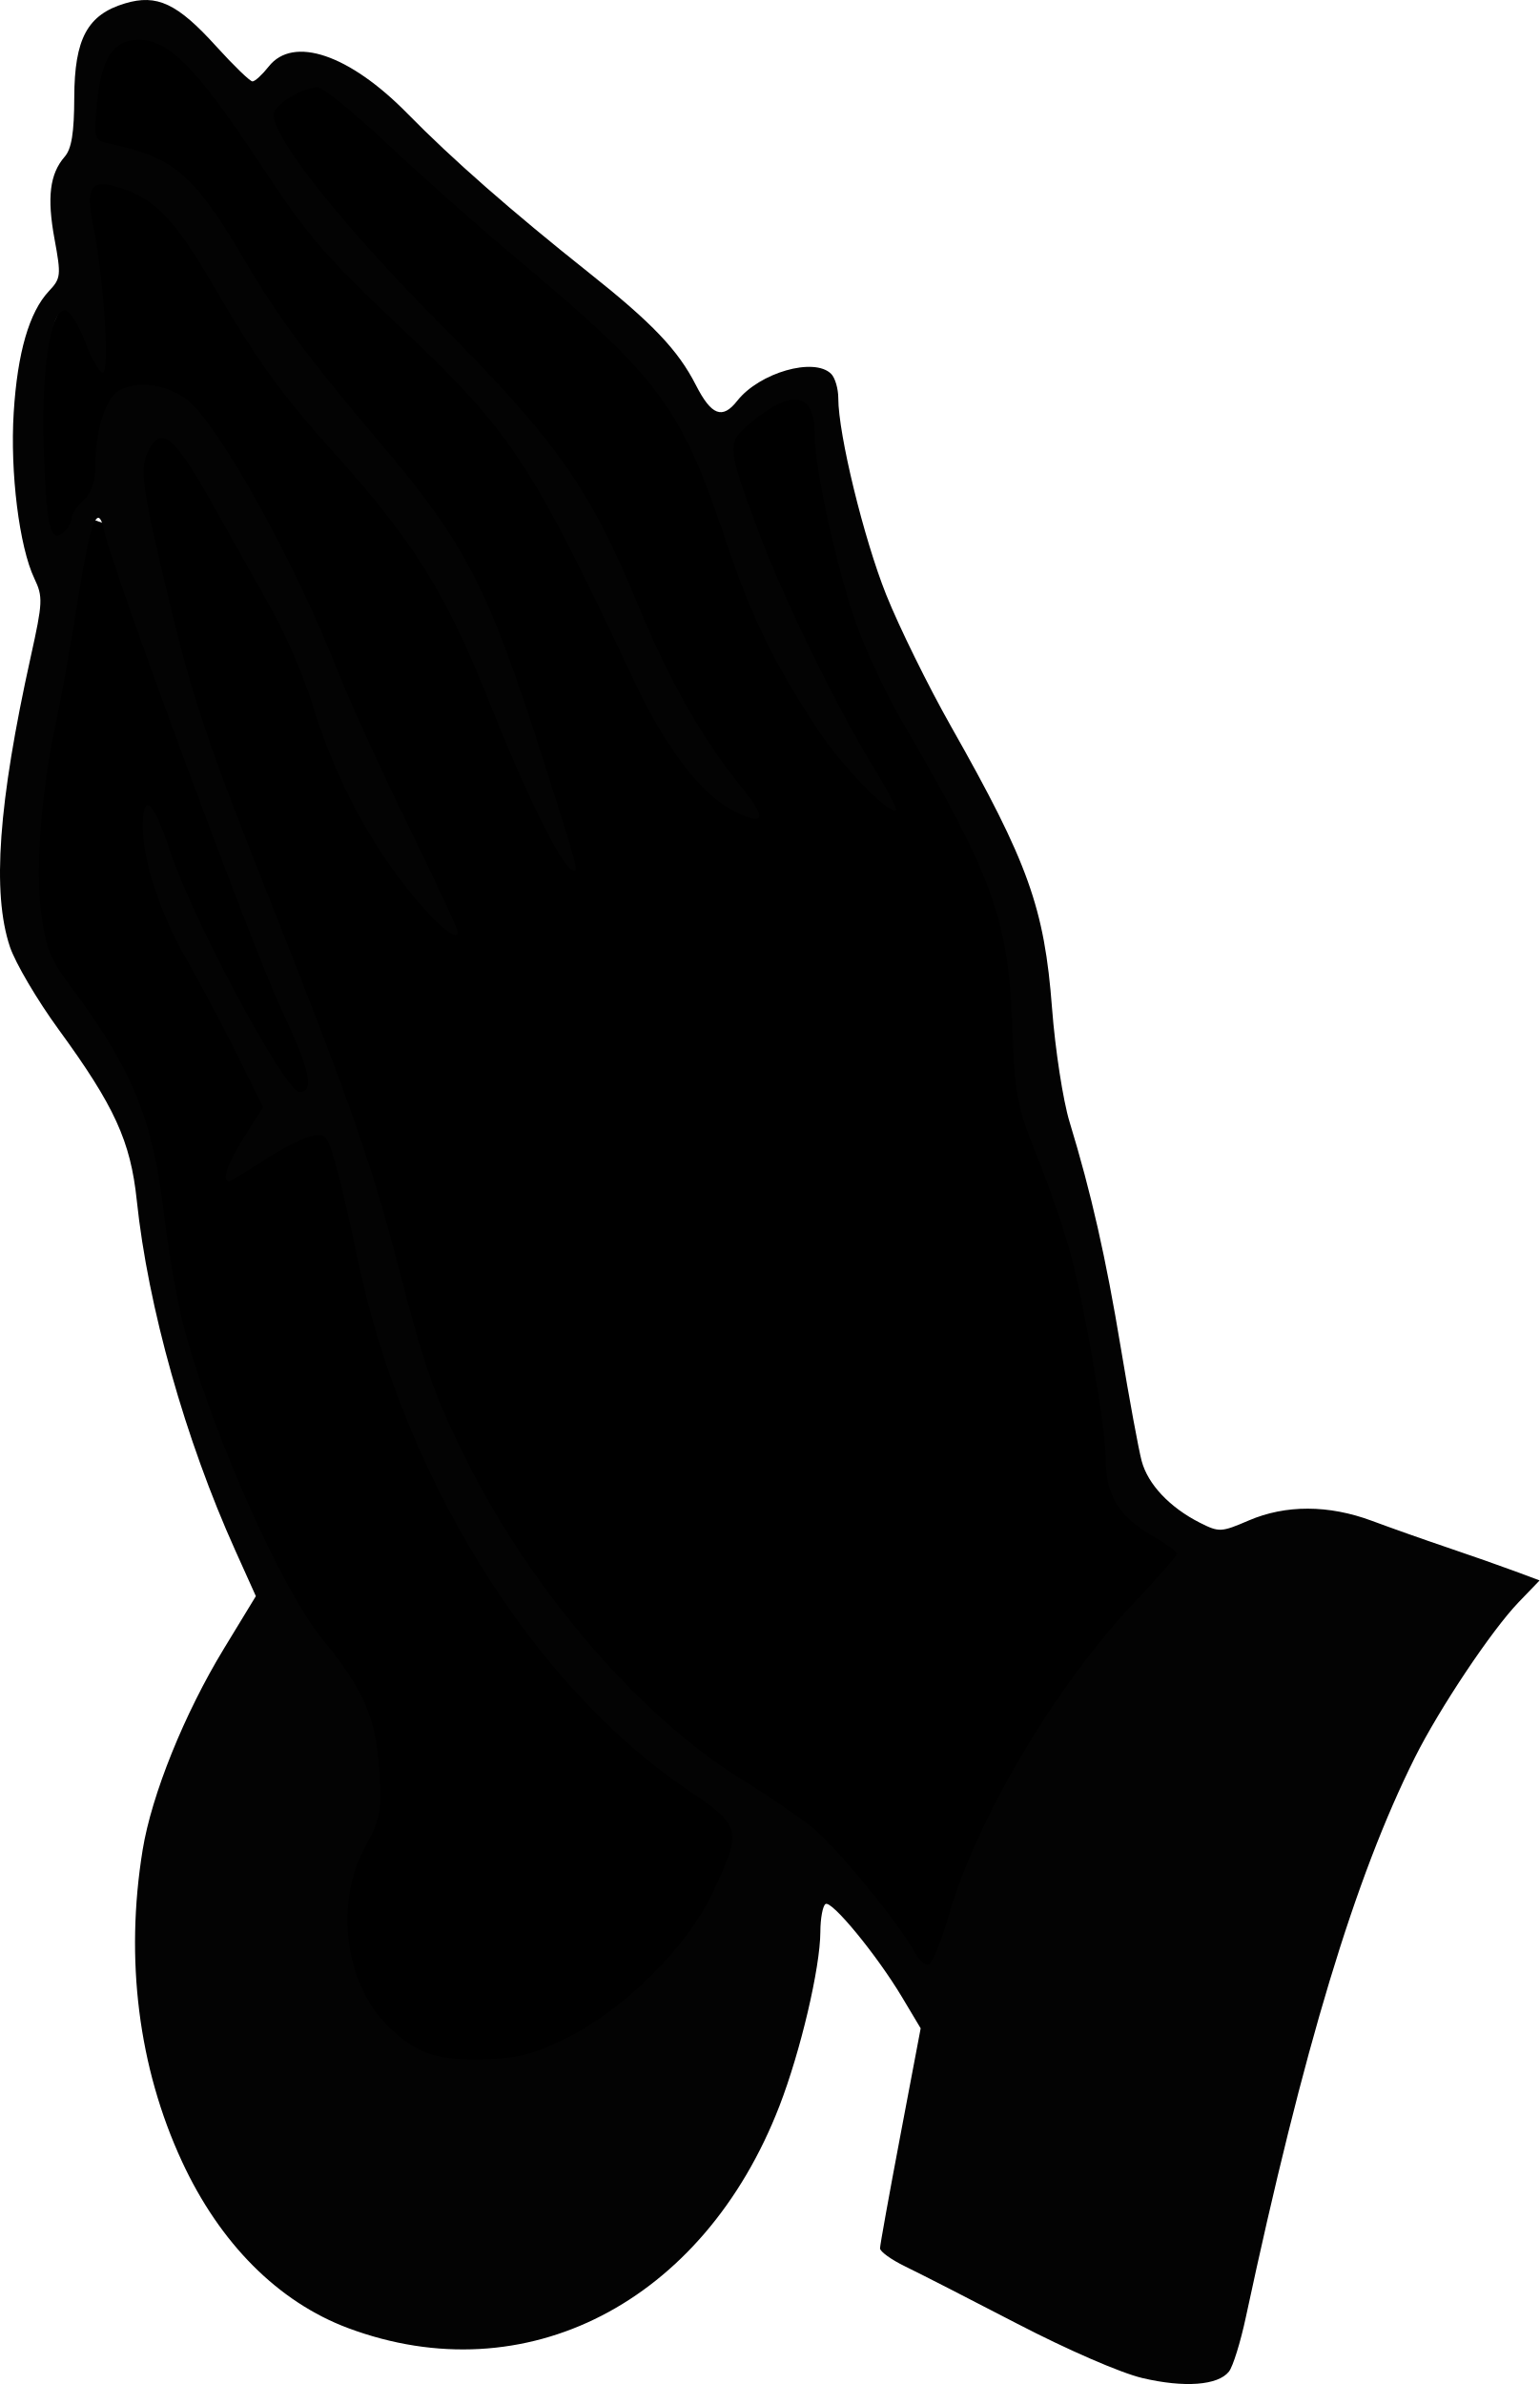
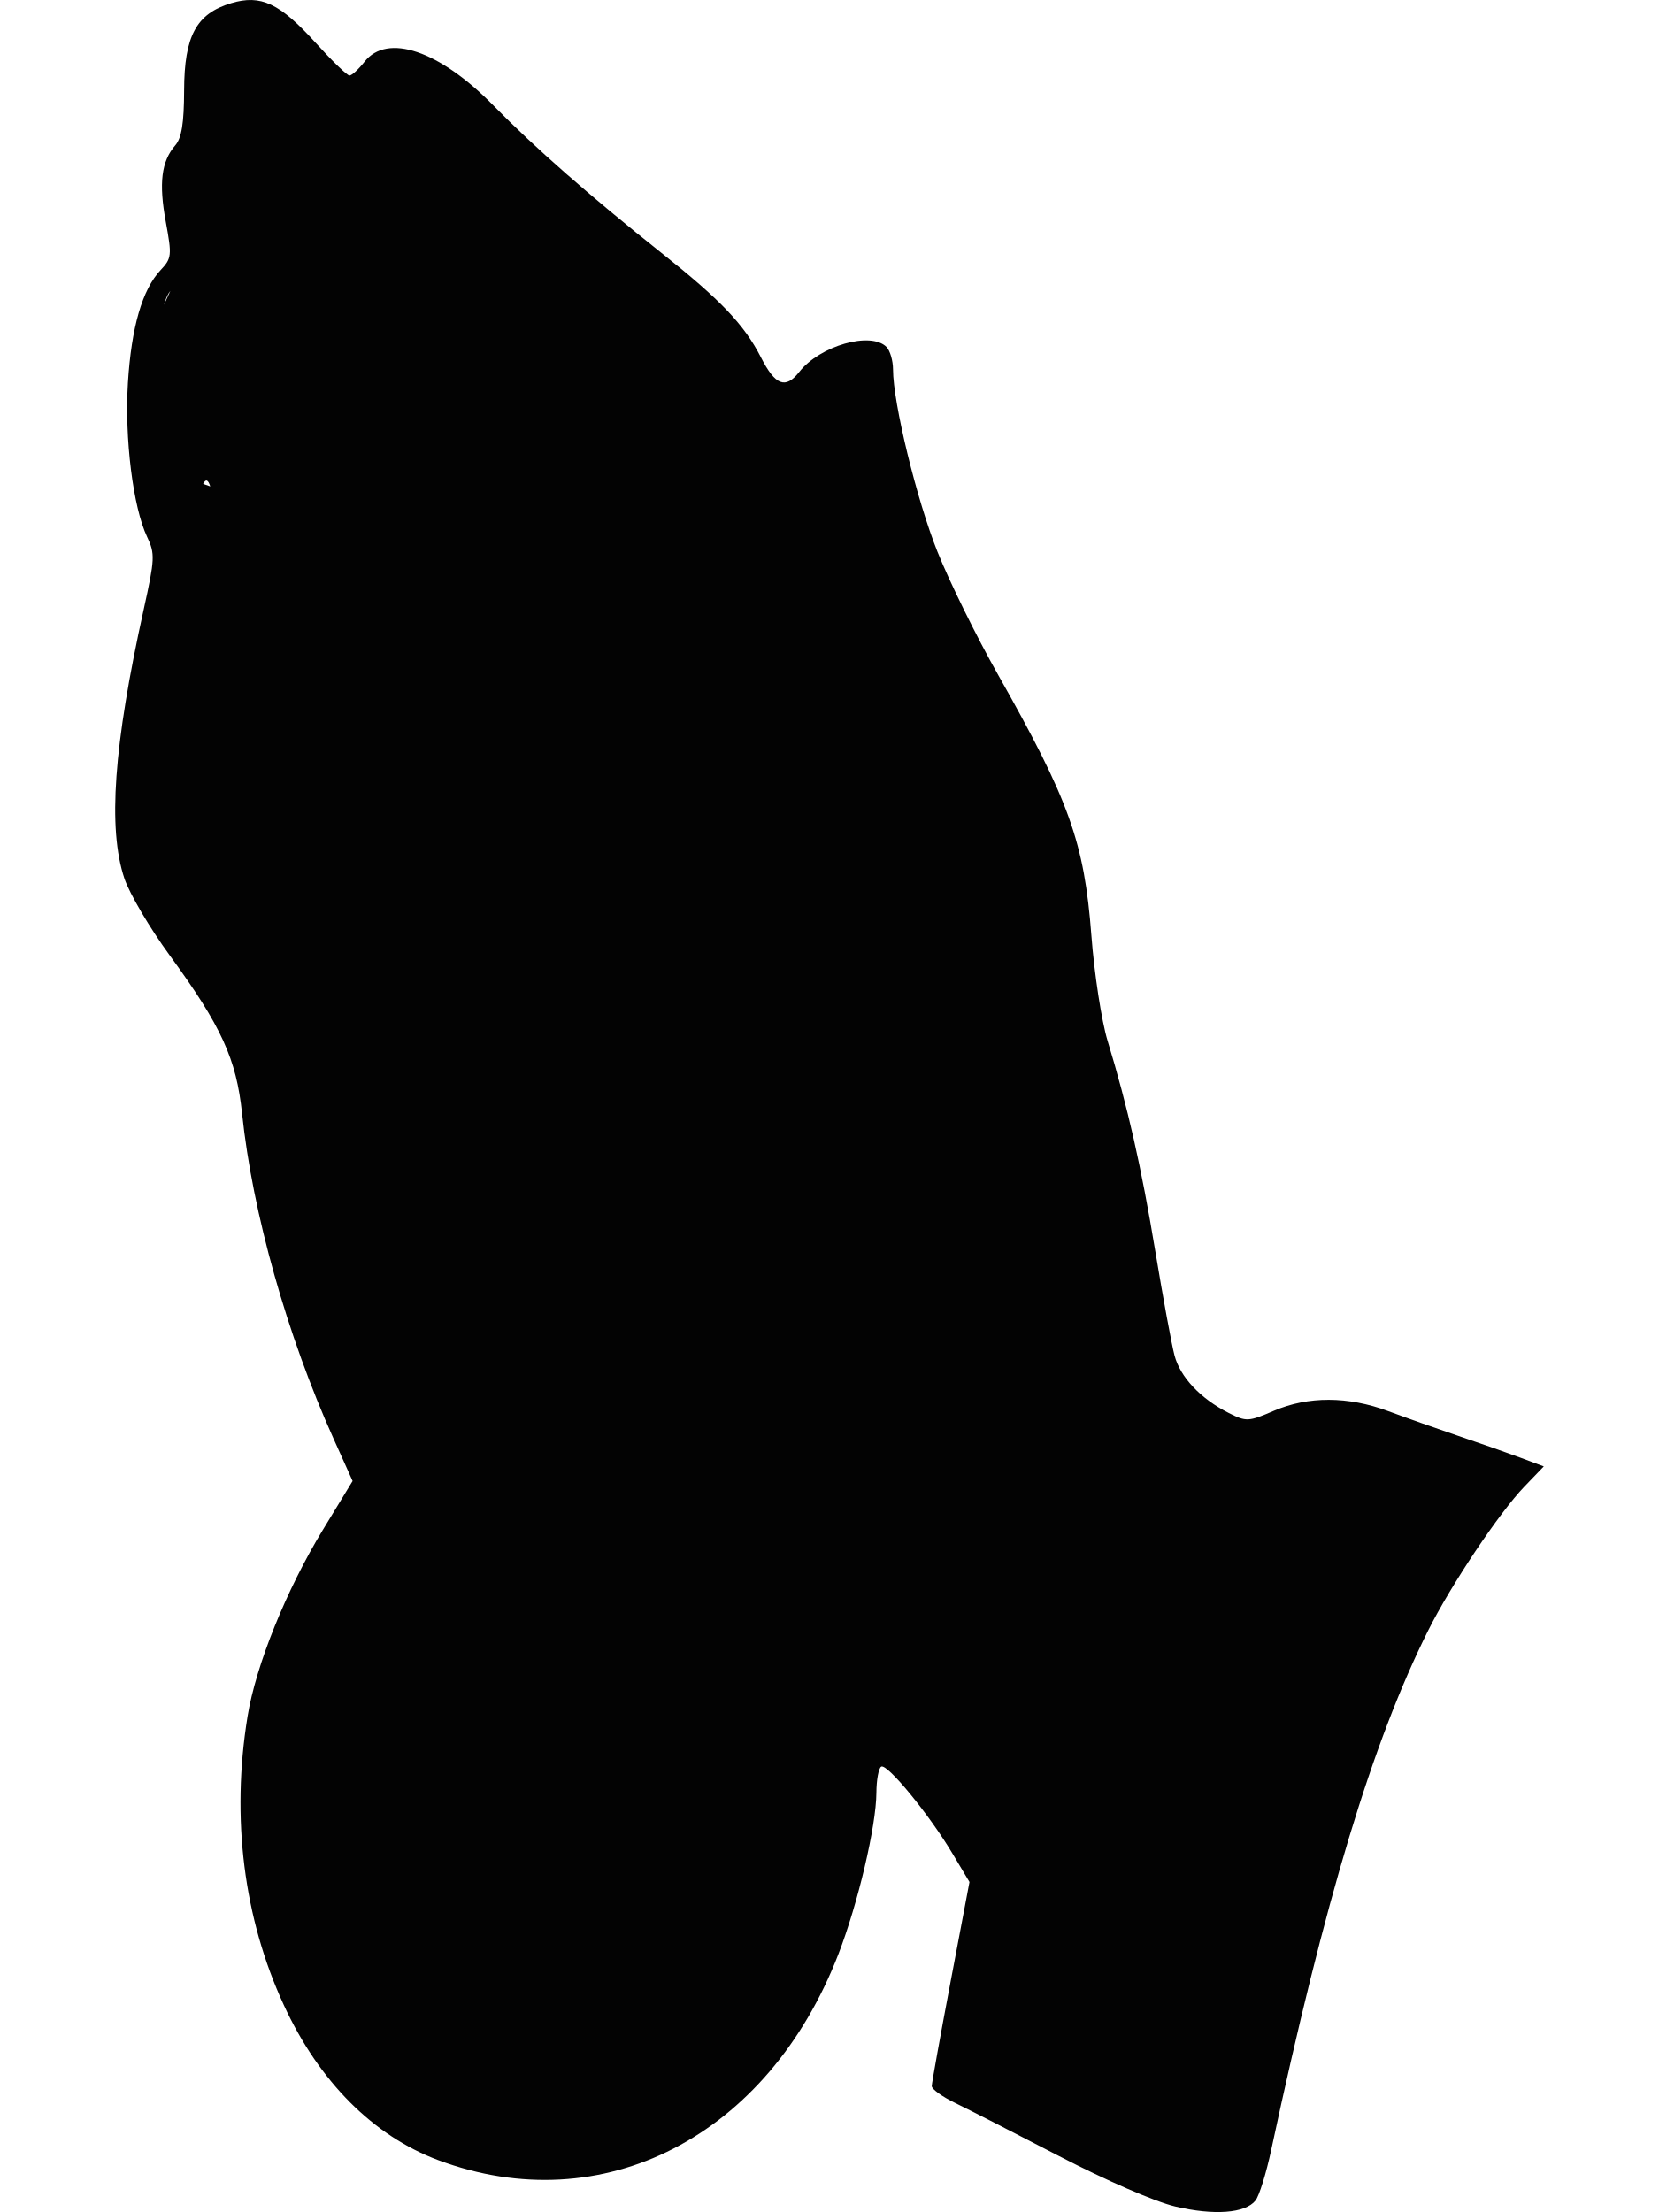
- <svg xmlns="http://www.w3.org/2000/svg" id="svg1332" viewBox="0 0 605.9 938.16" version="1.0">
-   <g id="layer1" transform="translate(-66.619 -66.688)">
-     <g id="g2037" transform="translate(.000047447)">
-       <path id="path2035" d="m29.02 111.12l29.121 44.45 55.959 37.69-83.795 9.51 129.86 45.63 140.87 483.69-22.23 84.85-119.2 50.51-78.788-92.94 30.308-143.44-24.247-44.44-22.223-66.67-10.102-76.78-20.203-34.34-32.325-48.49 8.082-68.69 12.121-70.71-12.121-20.2v-48.49l18.918-41.14z" style="fill-rule:evenodd;stroke:#000000;stroke-width:1px;fill:#000000" transform="translate(66.619 66.688)" />
-       <path id="path1304" d="m472.75 604.81l-28.28-20.2-12.12-64.65-18.19-68.69-8.08-36.37-2.02-58.59-34.34-64.65-30.31-66.67-14.14-50.51-4.04-24.24-14.14 2.02-20.21 12.12-10.1 8.08-18.18-32.32-58.59-48.489-54.55-52.528-28.28-14.142-20.205 12.122-36.366-28.284-20.203 2.02-8.081 24.243 4.04 26.264-6.06 10.102 4.04 46.462 12.122 46.47 6.061 56.57 28.284 82.83 46.468 117.18 24.24 82.83 34.35 94.96 52.53 70.71 50.5 30.3 44.45 44.45 44.45 64.65 94.95-204.05z" style="fill-rule:evenodd;stroke:#000000;stroke-width:1px;fill:#000000" transform="translate(66.619 66.688)" />
-       <path id="path2355" style="fill:#030303" d="m516.16 1002.5c-8.51-2-29.54-11.16-49.13-21.33-18.83-9.78-38.72-19.95-44.19-22.59-5.46-2.64-9.92-5.86-9.9-7.14 0.02-1.29 3.63-21.29 8.02-44.45l7.98-42.11-7.31-12.23c-9.91-16.58-27.67-38.2-30.13-36.69-1.1 0.68-2.02 5.65-2.04 11.04-0.08 14.16-7.79 46.95-16.1 68.44-29.94 77.44-100 113.46-169.77 87.4-27.5-10.29-50.48-33.35-65.4-65.65-17.09-36.97-22.44-79.45-15.44-122.49 3.52-21.69 16.43-53.68 31.96-79.19l12.6-20.7-8.06-17.9c-19.74-43.79-34.41-95.91-38.81-137.89-2.44-23.25-8.75-37.04-30.748-67.21-8.425-11.55-17.052-26.2-19.171-32.54-7.112-21.27-4.577-56.49 8.23-114.3 4.703-21.23 4.806-23.46 1.411-30.58-5.965-12.51-9.617-41.79-8.15-65.35 1.467-23.55 6.1-39.53 13.854-47.79 4.722-5.02 4.847-6.18 2.208-20.5-3.016-16.37-1.874-25.64 3.992-32.38 2.731-3.14 3.733-9.34 3.78-23.39 0.077-23.068 5.184-32.525 19.944-36.948 12.63-3.785 20.62-0.017 36 16.975 6.83 7.542 13.21 13.713 14.19 13.713s3.85-2.632 6.38-5.849c9.65-12.272 31.8-4.757 54.65 18.549 17.57 17.91 41.01 38.47 71.34 62.57 25.02 19.86 35.09 30.44 42.12 44.22 6.11 11.98 10.44 13.63 16.26 6.23 8.75-11.13 30.3-17.31 36.99-10.62 1.54 1.54 2.8 5.85 2.8 9.57 0 14.18 10.01 55.22 18.85 77.33 5.07 12.67 16.57 36.04 25.57 51.93 30.33 53.56 36.7 71.34 39.7 110.81 1.23 16.22 4.33 36.32 6.88 44.68 8.54 28 14.28 53.31 20.25 89.35 3.26 19.68 6.92 39.52 8.13 44.09 2.44 9.2 11.06 18.35 22.98 24.37 7.5 3.78 8.34 3.74 19.15-0.91 14.56-6.26 31.49-6.21 48.52 0.14 7.36 2.74 20.76 7.48 29.76 10.52 9.01 3.04 20.84 7.2 26.3 9.23l9.91 3.69-8.27 8.59c-10.6 11-31.12 41.72-40.78 61.03-23.63 47.26-43.82 114.12-66.57 220.36-2.09 9.79-5.08 19.41-6.65 21.37-4.31 5.43-17.56 6.43-34.09 2.53zm-225.85-134.17c22.25-11.2 46.95-35.84 56.58-56.4 11.94-25.52 11.72-26.44-10.02-41.15-61.21-41.42-112.23-124.02-129.85-210.23-2.61-12.75-6.36-28.82-8.34-35.69-3.41-11.84-3.94-12.43-9.91-10.98-3.47 0.84-11.81 5.15-18.55 9.58-6.73 4.43-12.79 8.05-13.45 8.05-3.04 0-0.59-7.07 6.08-17.59l7.29-11.5-9.83-19.96c-5.41-10.98-14.48-28.07-20.16-37.99-10.54-18.4-17.34-38.99-17.34-52.51 0-13.9 4.13-10.32 10.54 9.14 9.03 27.45 45.45 95.27 51.16 95.3 5.99 0.03 4.11-8.64-6.98-32.12-11.38-24.1-66.58-173.09-69.91-188.69-2.49-11.7-5.48-3.77-10.468 27.85-2.639 16.71-6.292 37.23-8.117 45.6-6.016 27.56-8.568 58.56-6.288 76.39 1.808 14.13 3.594 18.67 11.518 29.24 24.275 32.37 32.495 52.37 36.875 89.65 1.82 15.47 5.47 36.03 8.1 45.68 11.53 42.23 38.24 102.19 54.21 121.65 16.3 19.88 21.21 31.22 22.44 51.79 0.98 16.33 0.49 18.94-5.65 30.22-12.03 22.1-7.88 53.89 9.2 70.47 11.3 10.96 19.31 13.59 39.29 12.88 12.28-0.44 18.75-2.21 31.58-8.68zm149.72-48.02c10.73-37.31 41.75-89.77 72.22-122.17 9.69-10.3 17.62-19.33 17.62-20.06s-4.77-4.12-10.61-7.54c-12.43-7.29-17.46-15.73-17.46-29.28 0-12.03-7.87-58.3-13.69-80.51-2.36-9-8.27-26.3-13.14-38.44-8.25-20.6-8.92-24.11-10.03-52.64-1.6-41.48-7.56-57.87-43.41-119.26-5.94-10.18-13.88-27.03-17.65-37.43-7.76-21.48-16.71-62.07-16.71-75.81 0-16.28-9.04-17.62-25.5-3.78-9.12 7.68-9.03 8.86 3.43 42.42 9.54 25.74 30.45 68.6 45.26 92.78 5.4 8.83 9.42 16.46 8.93 16.95-2.26 2.26-21.17-17.11-30.57-31.31-17.46-26.35-26.45-44.81-36.68-75.38-17.38-51.93-25.9-63.41-81.85-110.23-14.79-12.39-37.68-32.65-50.85-45.04s-25.59-22.52-27.6-22.52c-6.16 0-17.46 6.93-17.46 10.71 0 9.59 27.42 44.01 66.03 82.87 45.63 45.93 58.49 64.27 77.69 110.82 11.97 29.03 25.15 52.22 40.14 70.62 10.72 13.17 9.66 16.14-3.38 9.4-12.29-6.36-26.17-24.54-38.18-50-41.46-87.93-48.45-98.49-93.12-140.71-29.36-27.76-35.8-35.3-55.24-64.73-24.18-36.598-35.13-47.696-47.06-47.696-10.04 0-14.77 7.362-16.42 25.526-1.26 13.92-1.23 14.01 5.48 15.45 25.32 5.47 32.93 12.15 53.29 46.81 12.6 21.43 25.14 38.33 51.49 69.38 35.09 41.34 43.53 57.67 65.65 126.95 13.78 43.14 14.1 44.39 10.82 42.37-4.72-2.92-18.16-30.31-32.2-65.64-16.94-42.61-29.48-62.86-60.12-97.09-22.58-25.23-30.48-36.16-49.37-68.39-14.37-24.53-22.05-32.55-35.31-36.93-12.26-4.05-14.33-1.05-10.97 15.84 4.03 20.23 6.32 56.73 3.55 56.73-1.28 0-4.43-5.53-6.99-12.28-2.569-6.76-6.107-12.28-7.864-12.28-5.711 0-9.376 23.49-8.395 53.8 1.007 31.11 2.572 37.96 7.703 33.7 1.78-1.48 3.236-3.97 3.236-5.55 0-1.57 2.105-4.76 4.679-7.09 3.221-2.92 4.681-7.22 4.691-13.82 0.02-13.63 4.14-26.67 9.29-29.43 7.26-3.89 17.57-2.71 26.03 2.97 11.77 7.92 42.25 62.19 59.59 106.14 5 12.67 17.8 40.76 28.44 62.42s19.34 40.37 19.34 41.58c0 4.71-11.24-5.55-22.64-20.66-14.97-19.85-26.58-42.96-34.45-68.55-3.35-10.9-10.56-27.79-16.03-37.52-5.46-9.73-16.24-28.92-23.96-42.65-14.34-25.51-19.5-29.83-24.49-20.52-3.89 7.27-3 13.87 8.13 60.27 8.75 36.46 15 55.2 36.53 109.49 34.78 87.7 42.83 110.58 53.73 152.67 10.12 39.14 14.15 50.51 26.94 75.97 25.76 51.28 68.28 100.48 108 124.96 9.94 6.12 22.46 14.66 27.82 18.96 9.42 7.57 34.54 38.23 40.36 49.26 1.57 2.98 4 5.03 5.4 4.56s4.95-9.22 7.89-19.44z" />
-     </g>
-   </g>
+ <svg xmlns="http://www.w3.org/2000/svg" version="1.1" id="svg1332" x="0px" y="0px" width="216px" height="288px" viewBox="0 0 216 288" enable-background="new 0 0 216 288" xml:space="preserve">
+   <path fill="#030303" d="M197.959,189.79c-1.676-0.623-5.308-1.899-8.074-2.833c-2.762-0.934-6.876-2.389-9.135-3.229  c-5.229-1.95-10.426-1.965-14.896-0.043c-3.318,1.427-3.576,1.439-5.879,0.279c-3.659-1.849-6.306-4.657-7.054-7.481  c-0.372-1.402-1.496-7.493-2.496-13.535c-1.833-11.063-3.596-18.833-6.217-27.429c-0.783-2.566-1.734-8.737-2.111-13.716  c-0.922-12.117-2.877-17.575-12.188-34.017c-2.764-4.878-6.293-12.052-7.85-15.942c-2.714-6.787-5.787-19.386-5.787-23.739  c0-1.142-0.387-2.465-0.859-2.938c-2.054-2.054-8.669-0.156-11.355,3.26c-1.787,2.271-3.116,1.765-4.992-1.913  c-2.158-4.23-5.249-7.478-12.93-13.575c-9.311-7.398-16.506-13.71-21.9-19.208C57.222,6.577,50.422,4.271,47.46,8.038  c-0.776,0.988-1.658,1.795-1.958,1.795s-2.259-1.894-4.356-4.209c-4.722-5.216-7.174-6.373-11.052-5.211  c-4.531,1.358-6.099,4.261-6.122,11.342c-0.015,4.313-0.322,6.216-1.161,7.181c-1.801,2.069-2.151,4.915-1.226,9.94  c0.81,4.396,0.772,4.752-0.678,6.293c-2.38,2.536-3.803,7.441-4.253,14.671c-0.45,7.232,0.671,16.221,2.502,20.062  c1.042,2.186,1.011,2.87-0.433,9.388c-3.932,17.747-4.71,28.559-2.526,35.088c0.65,1.946,3.299,6.444,5.885,9.989  c6.753,9.262,8.69,13.495,9.439,20.632c1.351,12.887,5.854,28.887,11.914,42.33l2.474,5.495l-3.868,6.354  c-4.768,7.831-8.731,17.652-9.812,24.311c-2.149,13.213-0.506,26.253,4.74,37.602c4.581,9.916,11.635,16.995,20.077,20.154  c21.418,8,42.925-3.058,52.117-26.83c2.551-6.598,4.918-16.664,4.942-21.011c0.006-1.654,0.288-3.181,0.626-3.389  c0.756-0.464,6.207,6.173,9.25,11.263l2.244,3.755l-2.45,12.927c-1.348,7.109-2.456,13.25-2.462,13.646  c-0.006,0.394,1.363,1.382,3.039,2.192c1.68,0.811,7.785,3.932,13.565,6.935c6.014,3.122,12.47,5.934,15.082,6.548  c5.075,1.197,9.142,0.891,10.466-0.777c0.481-0.602,1.399-3.555,2.041-6.56c6.984-32.614,13.182-53.14,20.436-67.647  c2.966-5.928,9.266-15.357,12.52-18.734l2.538-2.638L197.959,189.79z M27.375,63.327L26.447,63  C26.794,62.313,27.097,62.45,27.375,63.327z M22.181,37.872l-0.835,1.815C21.592,38.856,21.872,38.236,22.181,37.872z" />
</svg>
